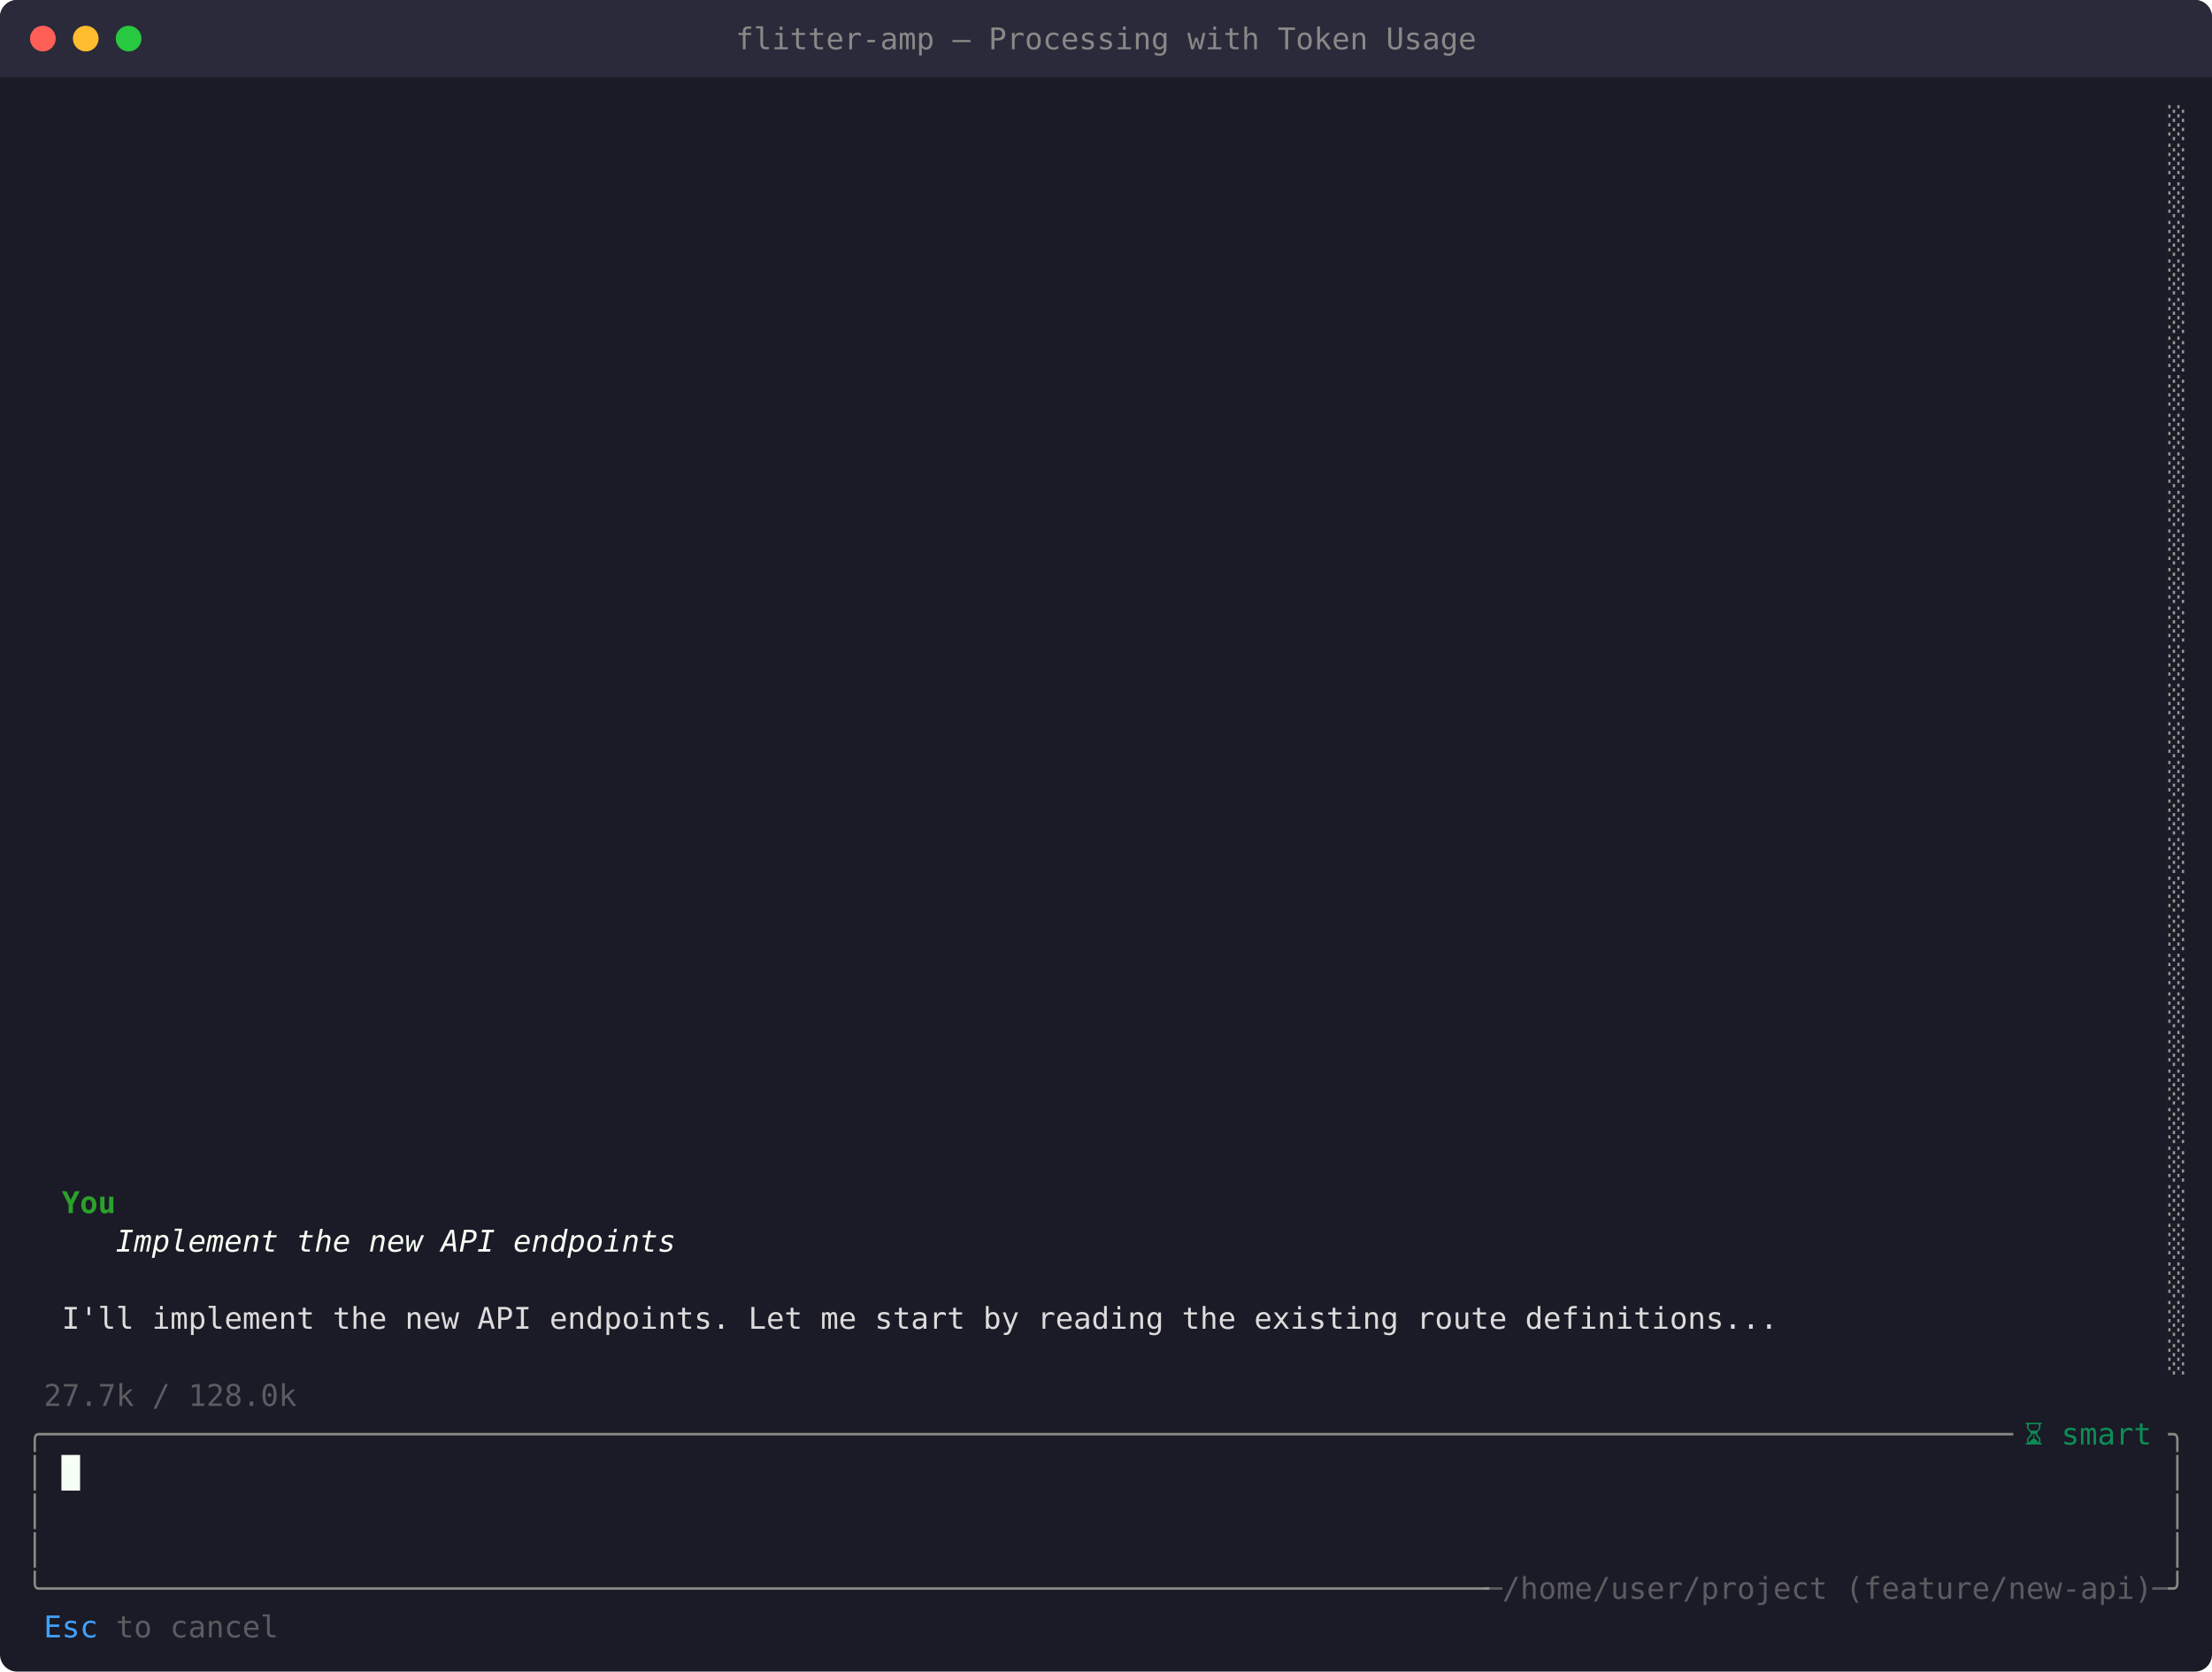
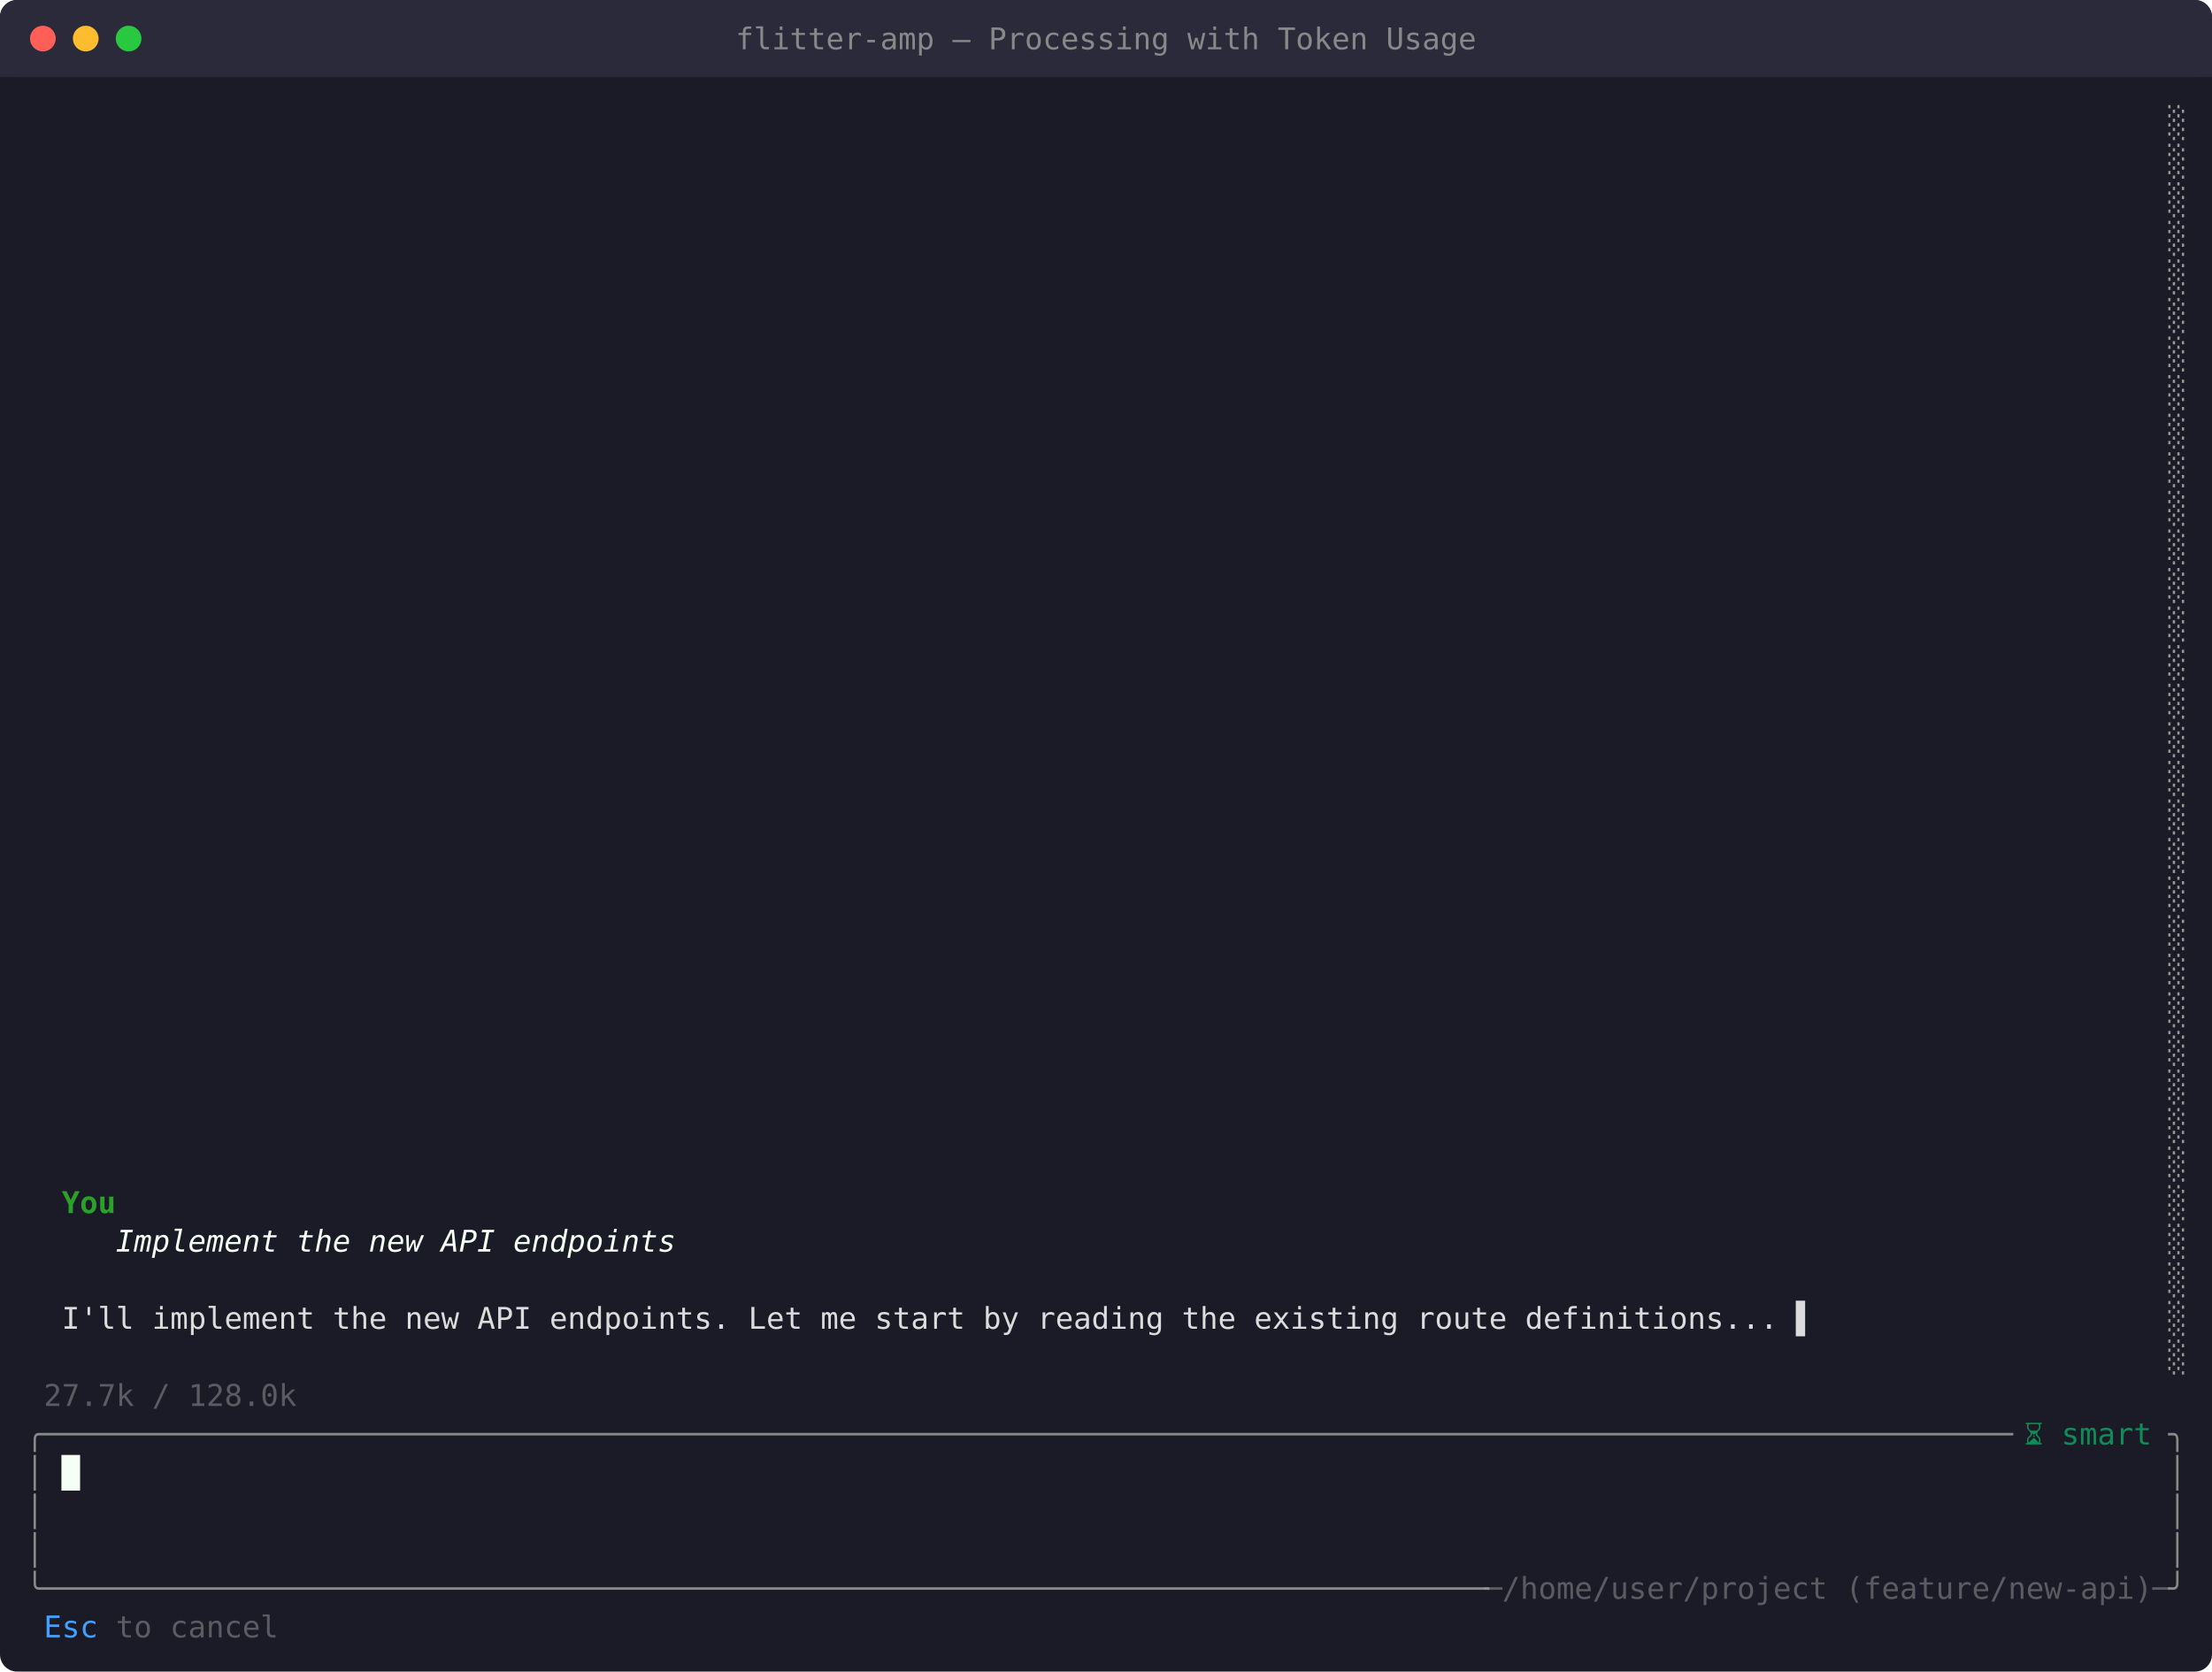
<svg xmlns="http://www.w3.org/2000/svg" viewBox="0 0 1032 780" width="1032" height="780">
  <defs>
    <style>text { font-family: JetBrains Mono, Menlo, Consolas, monospace; font-size: 14px; }</style>
  </defs>
  <rect width="1032" height="780" fill="#1a1b26" rx="8" ry="8" />
  <rect x="0" y="0" width="1032" height="36" fill="#2a2a3a" rx="8" ry="8" />
  <rect x="0" y="18" width="1032" height="18" fill="#2a2a3a" />
  <circle cx="20" cy="18" r="6" fill="#ff5f57" />
  <circle cx="40" cy="18" r="6" fill="#febc2e" />
  <circle cx="60" cy="18" r="6" fill="#28c840" />
  <text x="516" y="23" text-anchor="middle" font-family="JetBrains Mono, Menlo, Consolas, monospace" font-size="12" fill="#888">flitter-amp — Processing with Token Usage</text>
  <text x="1011.6" y="62.04" style="fill:#969896" xml:space="preserve">░</text>
  <text x="1011.6" y="80.04" style="fill:#969896" xml:space="preserve">░</text>
  <text x="1011.6" y="98.04" style="fill:#969896" xml:space="preserve">░</text>
  <text x="1011.6" y="116.04" style="fill:#969896" xml:space="preserve">░</text>
  <text x="1011.6" y="134.04" style="fill:#969896" xml:space="preserve">░</text>
  <text x="1011.6" y="152.04" style="fill:#969896" xml:space="preserve">░</text>
  <text x="1011.6" y="170.04" style="fill:#969896" xml:space="preserve">░</text>
  <text x="1011.6" y="188.04" style="fill:#969896" xml:space="preserve">░</text>
  <text x="1011.6" y="206.04" style="fill:#969896" xml:space="preserve">░</text>
  <text x="1011.6" y="224.04" style="fill:#969896" xml:space="preserve">░</text>
  <text x="1011.6" y="242.04" style="fill:#969896" xml:space="preserve">░</text>
  <text x="1011.6" y="260.04" style="fill:#969896" xml:space="preserve">░</text>
  <text x="1011.6" y="278.04" style="fill:#969896" xml:space="preserve">░</text>
  <text x="1011.6" y="296.04" style="fill:#969896" xml:space="preserve">░</text>
  <text x="1011.6" y="314.04" style="fill:#969896" xml:space="preserve">░</text>
  <text x="1011.6" y="332.04" style="fill:#969896" xml:space="preserve">░</text>
  <text x="1011.6" y="350.04" style="fill:#969896" xml:space="preserve">░</text>
  <text x="1011.6" y="368.04" style="fill:#969896" xml:space="preserve">░</text>
  <text x="1011.6" y="386.04" style="fill:#969896" xml:space="preserve">░</text>
  <text x="1011.6" y="404.04" style="fill:#969896" xml:space="preserve">░</text>
  <text x="1011.6" y="422.04" style="fill:#969896" xml:space="preserve">░</text>
  <text x="1011.6" y="440.04" style="fill:#969896" xml:space="preserve">░</text>
  <text x="1011.6" y="458.04" style="fill:#969896" xml:space="preserve">░</text>
  <text x="1011.6" y="476.04" style="fill:#969896" xml:space="preserve">░</text>
  <text x="1011.6" y="494.04" style="fill:#969896" xml:space="preserve">░</text>
  <text x="1011.6" y="512.04" style="fill:#969896" xml:space="preserve">░</text>
  <text x="1011.6" y="530.04" style="fill:#969896" xml:space="preserve">░</text>
  <text x="1011.6" y="548.04" style="fill:#969896" xml:space="preserve">░</text>
  <text x="28.8" y="566.04" style="fill:#2ba12b;font-weight:bold" xml:space="preserve">You</text>
  <text x="1011.6" y="566.04" style="fill:#969896" xml:space="preserve">░</text>
  <text x="54" y="584.04" style="fill:#f6fff5;font-style:italic" xml:space="preserve">Implement the new API endpoints</text>
  <text x="1011.6" y="584.04" style="fill:#969896" xml:space="preserve">░</text>
  <text x="1011.6" y="602.04" style="fill:#969896" xml:space="preserve">░</text>
-   <text x="28.8" y="620.04" style="fill:#dcdcdc" xml:space="preserve">I'll implement the new API endpoints. Let me start by reading the existing route definitions...</text>
+   <text x="28.8" y="620.04" style="fill:#dcdcdc" xml:space="preserve">I'll implement the new API endpoints. Let me start by reading the existing route definitions... ▌</text>
  <text x="1011.6" y="620.04" style="fill:#969896" xml:space="preserve">░</text>
  <text x="1011.6" y="638.04" style="fill:#969896" xml:space="preserve">░</text>
  <text x="20.4" y="656.04" style="fill:#9c9c9c;opacity:0.5" xml:space="preserve">27.7k / 128.0k</text>
  <text x="12" y="674.04" style="fill:#878b86" xml:space="preserve">╭─────────────────────────────────────────────────────────────────────────────────────────────────────────────</text>
  <text x="936" y="674.04" style="fill:#00ff88;opacity:0.5" xml:space="preserve"> ⏳ smart </text>
  <text x="1011.6" y="674.04" style="fill:#878b86" xml:space="preserve">╮</text>
  <text x="12" y="692.04" style="fill:#878b86" xml:space="preserve">│</text>
  <text x="28.8" y="692.04" style="fill:#f6fff5" xml:space="preserve">█</text>
  <text x="1011.6" y="692.04" style="fill:#878b86" xml:space="preserve">│</text>
  <text x="12" y="710.04" style="fill:#878b86" xml:space="preserve">│</text>
  <text x="1011.6" y="710.04" style="fill:#878b86" xml:space="preserve">│</text>
  <text x="12" y="728.04" style="fill:#878b86" xml:space="preserve">│</text>
  <text x="1011.6" y="728.04" style="fill:#878b86" xml:space="preserve">│</text>
  <text x="12" y="746.04" style="fill:#878b86" xml:space="preserve">╰────────────────────────────────────────────────────────────────────────────────</text>
  <text x="692.4" y="746.04" style="fill:#9c9c9c;opacity:0.5" xml:space="preserve">─/home/user/project (feature/new-api)─</text>
  <text x="1011.6" y="746.04" style="fill:#878b86" xml:space="preserve">╯</text>
  <text x="20.4" y="764.04" style="fill:#42a1ff" xml:space="preserve">Esc</text>
  <text x="45.6" y="764.04" style="fill:#9c9c9c;opacity:0.5" xml:space="preserve"> to cancel</text>
</svg>
